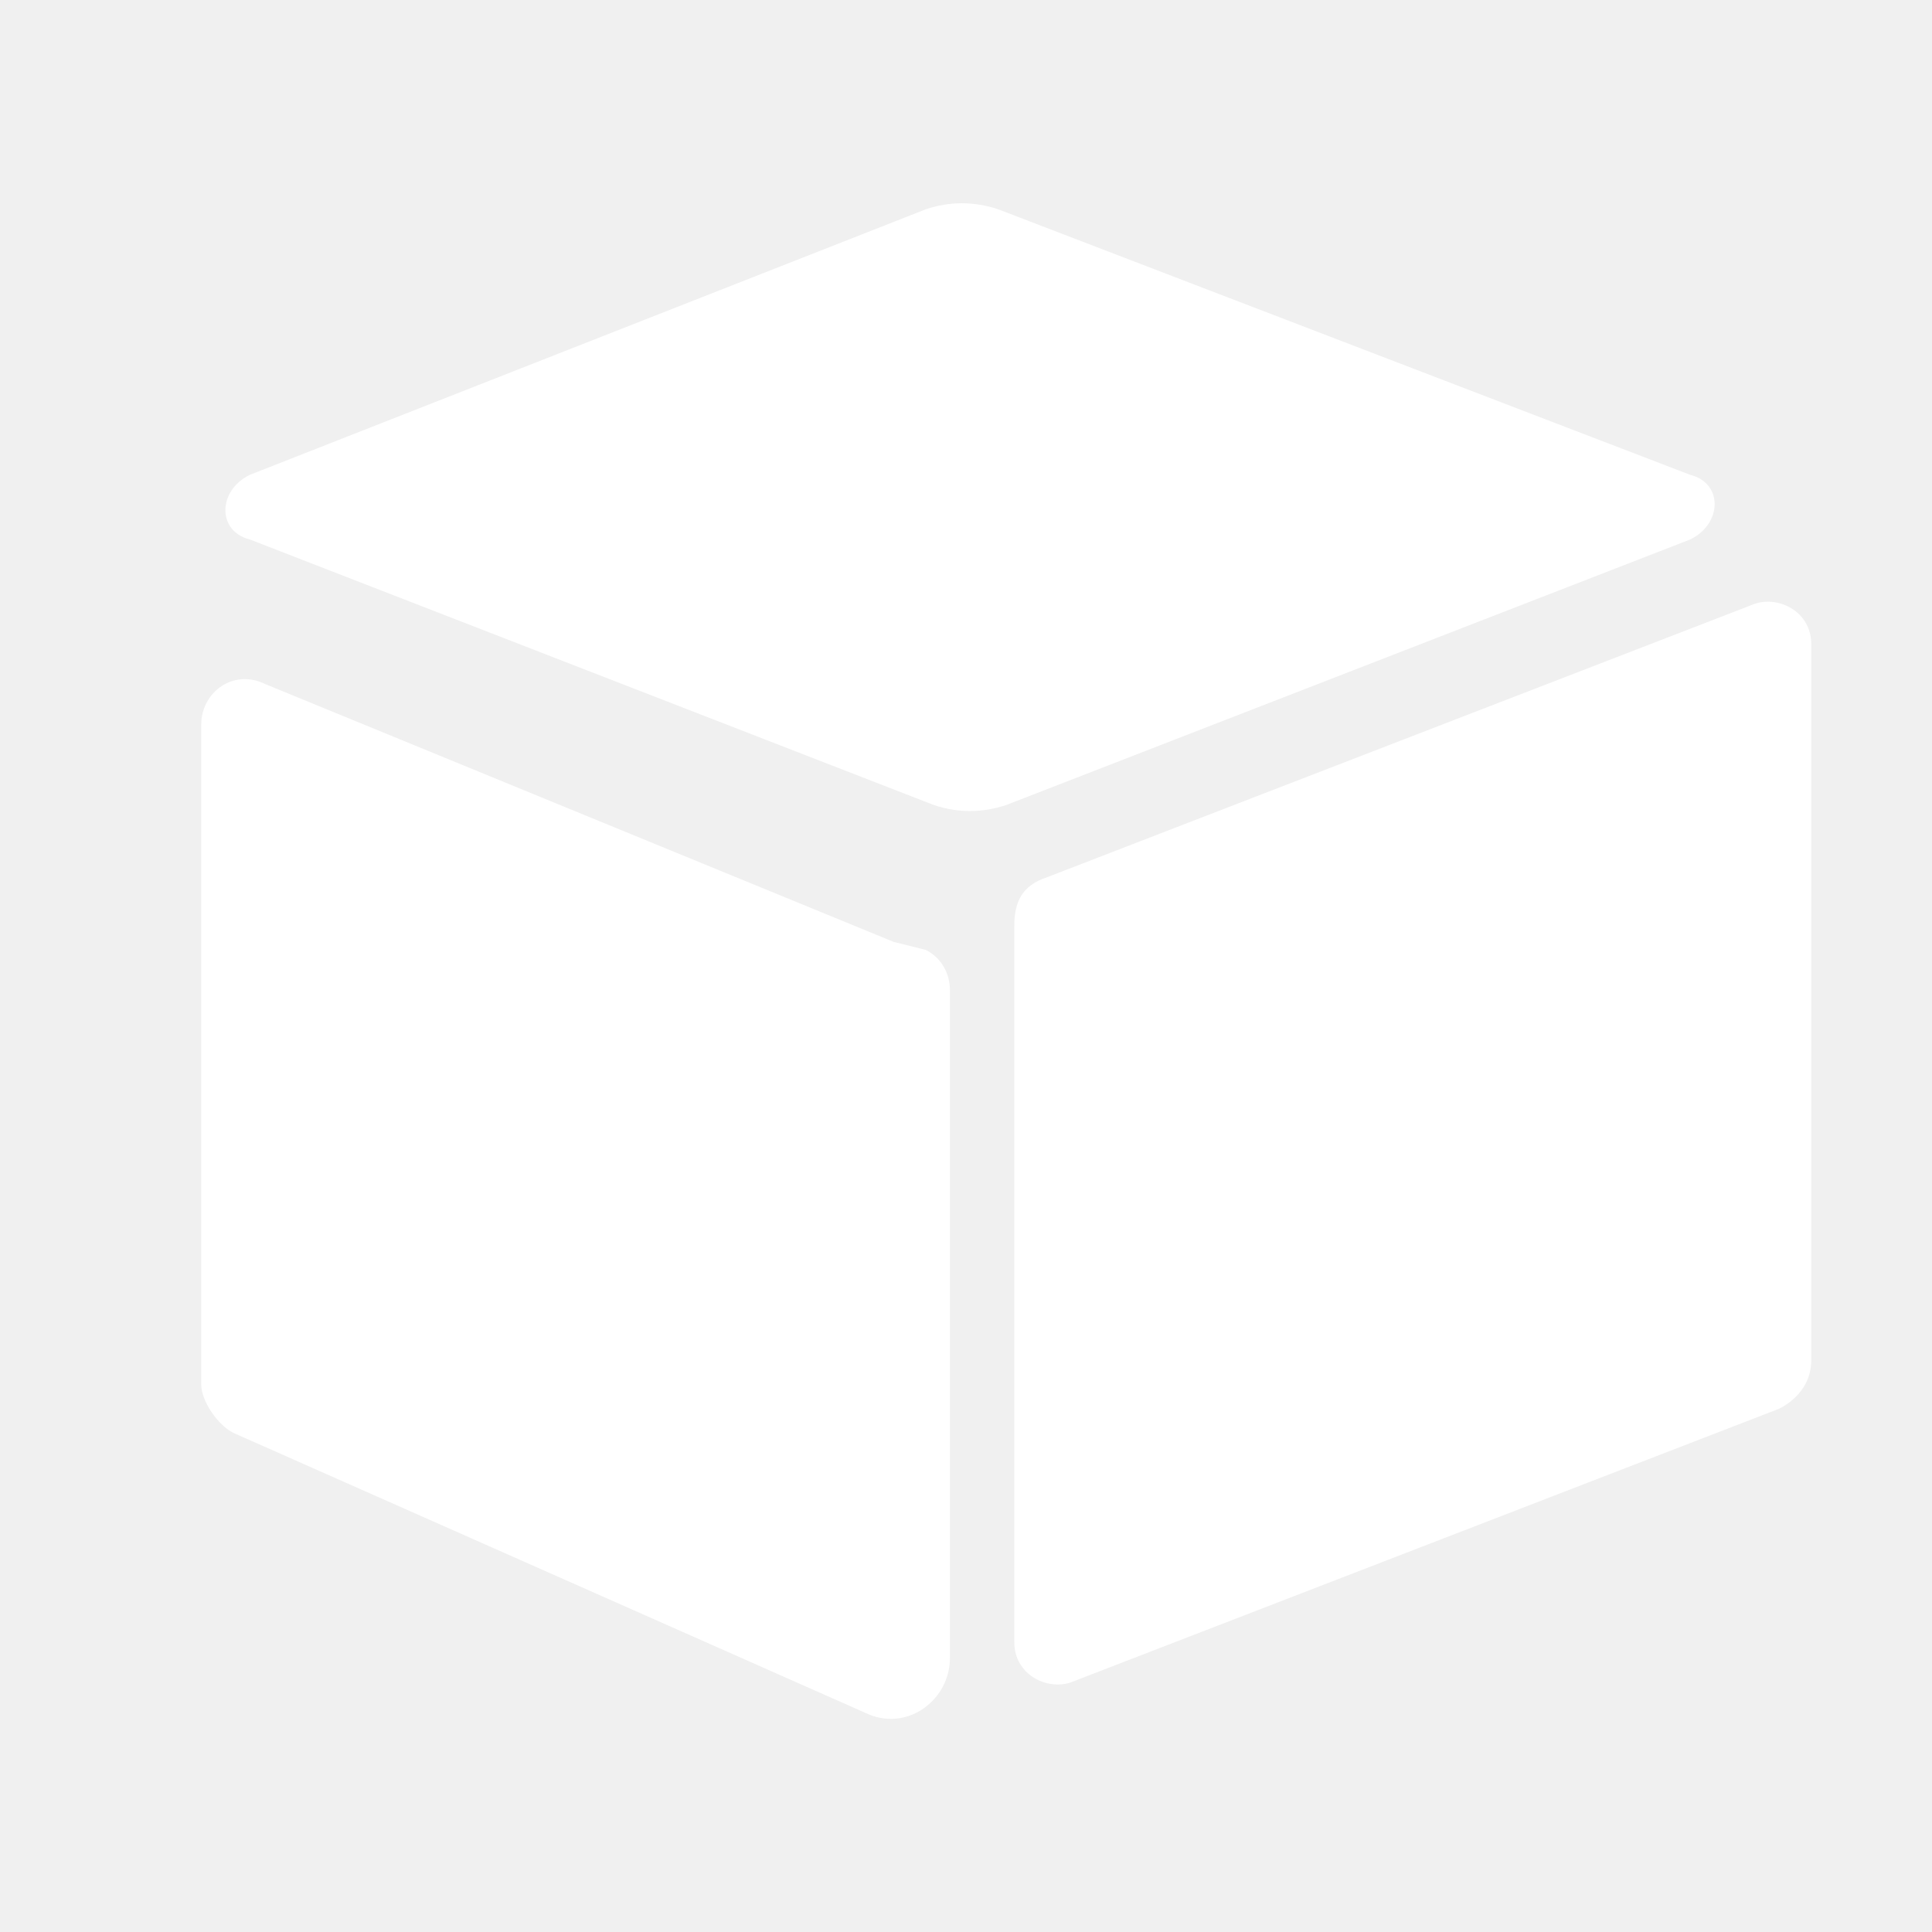
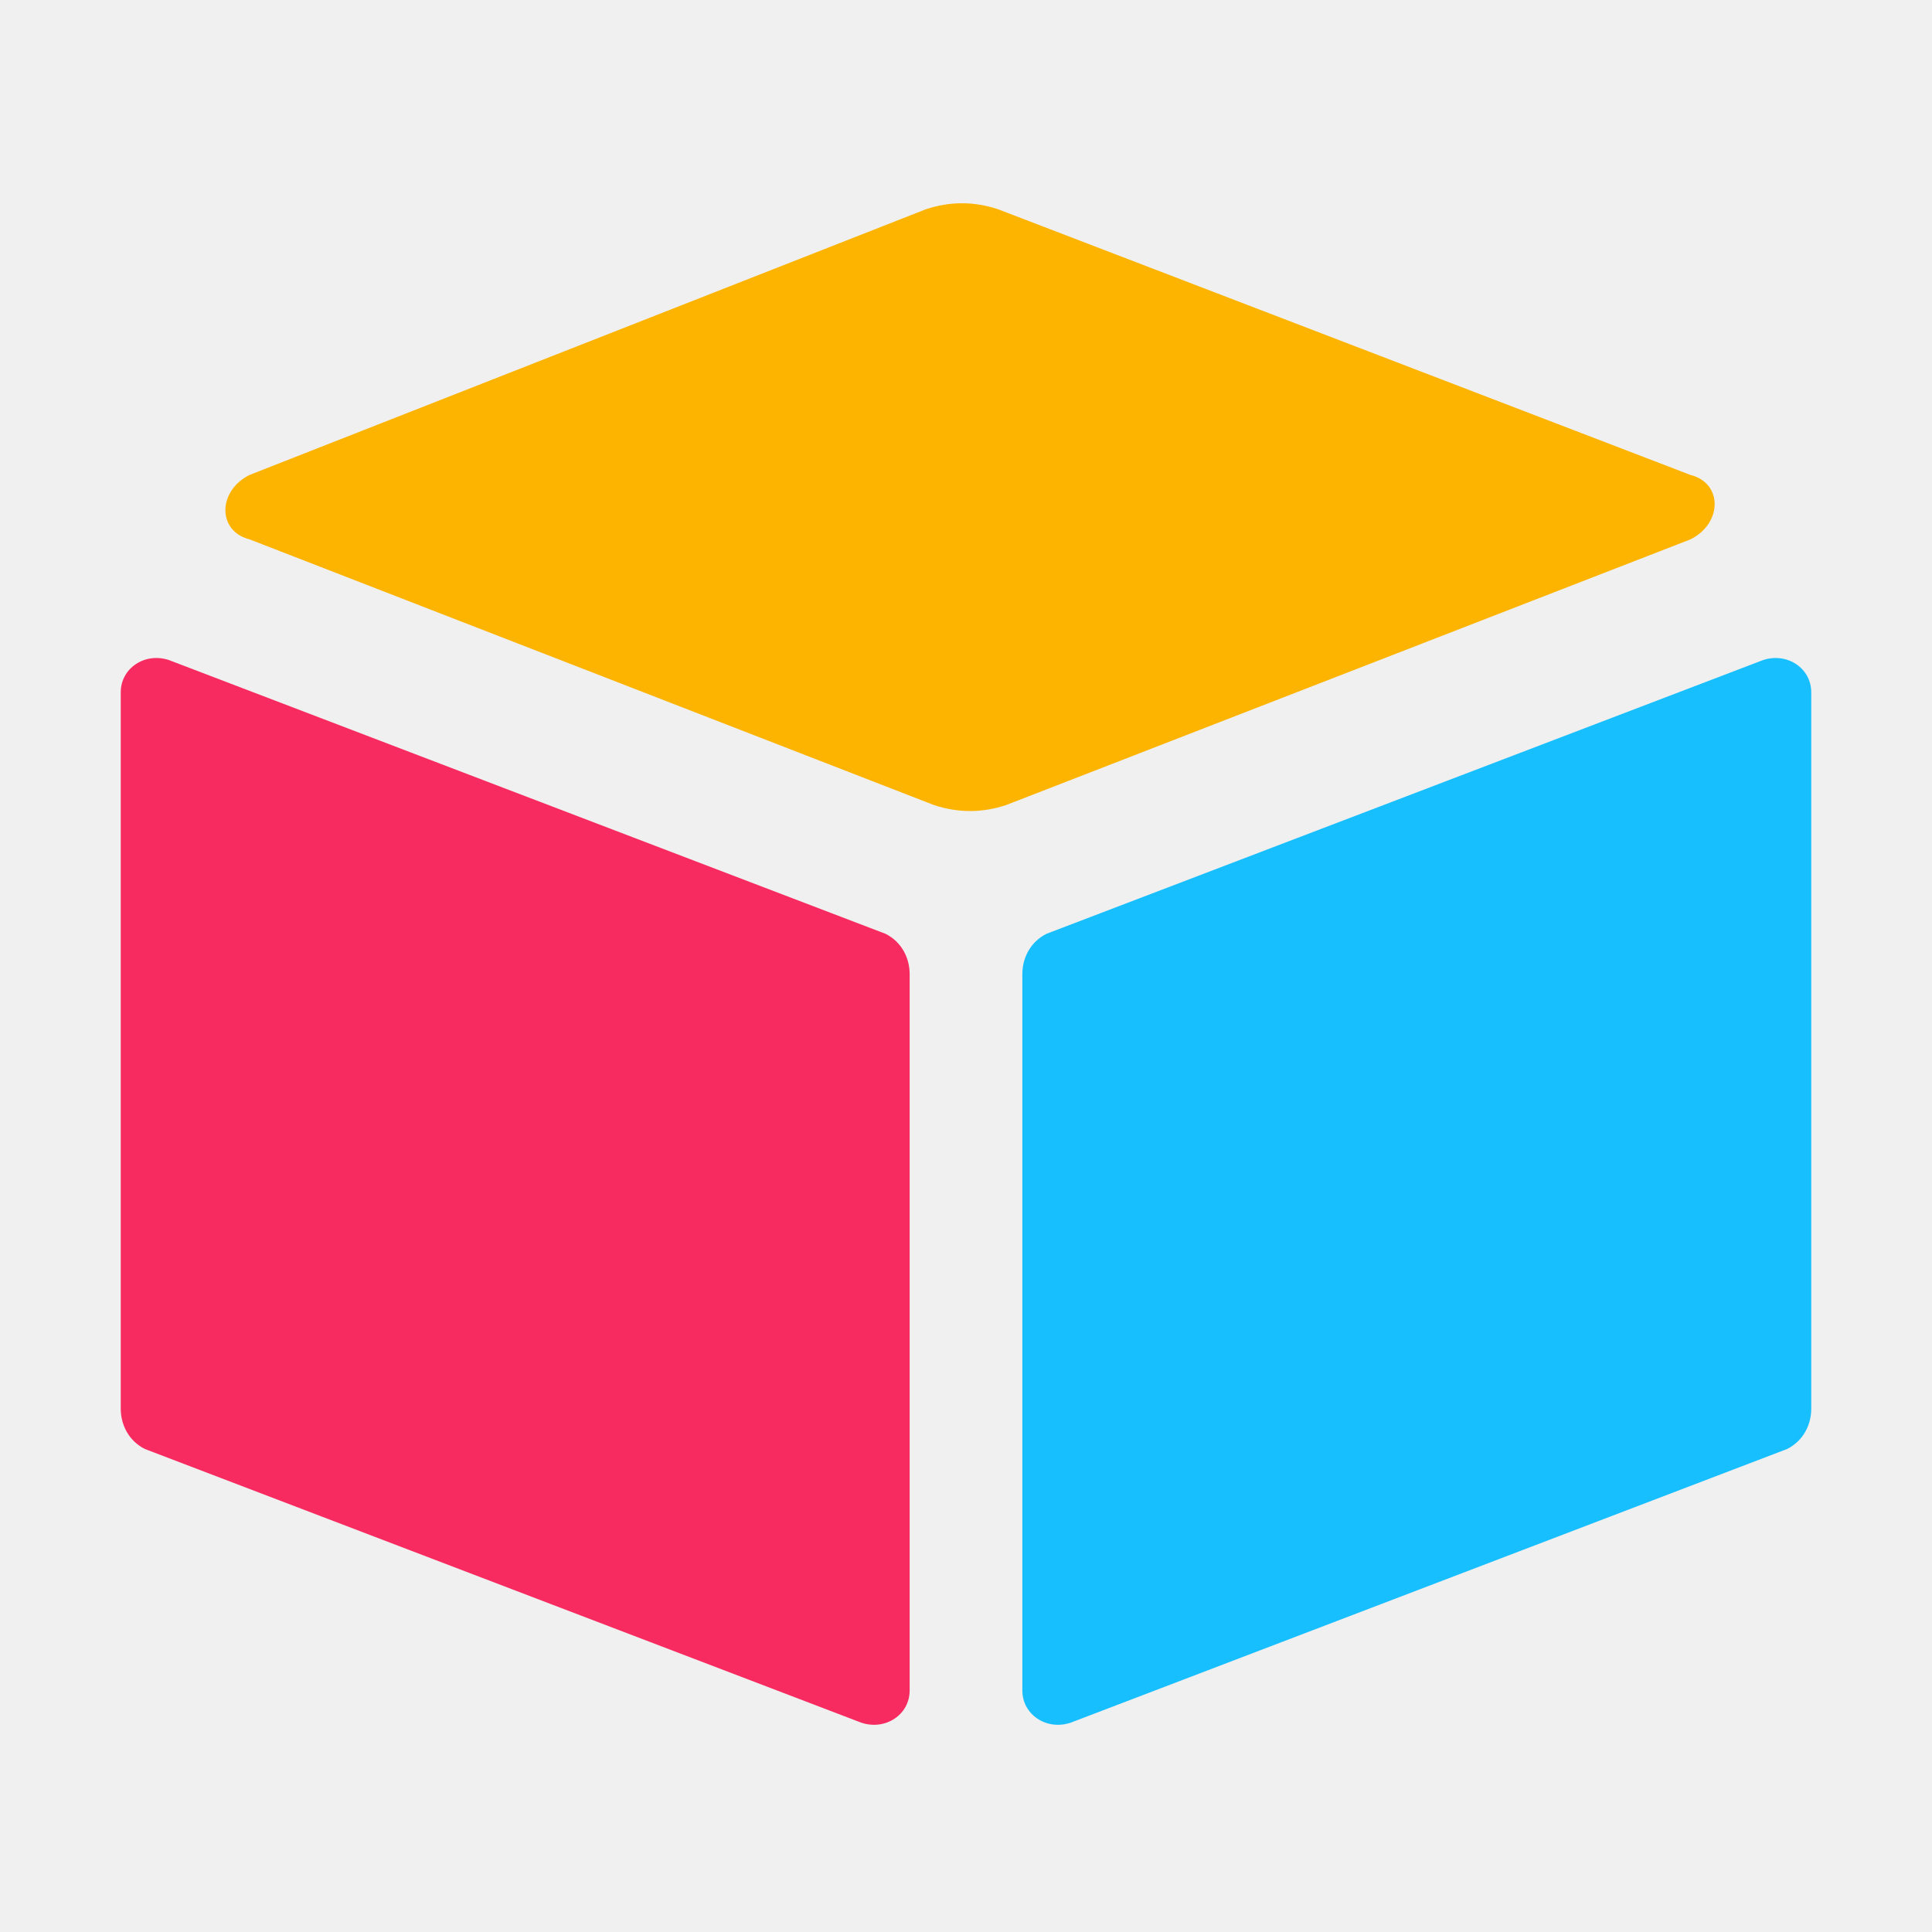
- <svg xmlns="http://www.w3.org/2000/svg" viewBox="0 0 24 24" width="24" height="24" fill="white">
-   <path d="M11.5 2.6L3.1 5.9c-.4.2-.4.7 0 .8l8.5 3.3c.3.1.6.1.9 0l8.5-3.3c.4-.2.4-.7 0-.8L12.4 2.6c-.3-.1-.6-.1-.9 0z" />
-   <path d="M12.6 11.5v8.9c0 .4.4.6.7.5l8.8-3.4c.2-.1.4-.3.4-.6V8c0-.4-.4-.6-.7-.5l-8.8 3.4c-.3.1-.4.3-.4.6z" />
-   <path d="M11.1 11.7L3.3 8.5c-.4-.2-.8.1-.8.5v8.2c0 .2.2.5.4.6l7.9 3.5c.5.2 1-.2 1-.7v-8.3c0-.2-.1-.4-.3-.5l-.4-.1z" />
+ <svg xmlns="http://www.w3.org/2000/svg" viewBox="0 0 24 24" width="24" height="24">
+   <path d="M11.5 2.6L3.1 5.9c-.4.2-.4.7 0 .8l8.5 3.3c.3.1.6.1.9 0l8.5-3.3c.4-.2.4-.7 0-.8L12.4 2.6c-.3-.1-.6-.1-.9 0z" fill="#FCB400" />
+   <path d="M12.7 12.1v8.9c0 .3.3.5.6.4l8.9-3.4c.2-.1.3-.3.3-.5V8.6c0-.3-.3-.5-.6-.4l-8.9 3.4c-.2.1-.3.3-.3.5z" fill="#18BFFF" />
+   <path d="M11.3 12.1v8.9c0 .3-.3.5-.6.4L1.8 18c-.2-.1-.3-.3-.3-.5V8.6c0-.3.3-.5.6-.4l8.9 3.4c.2.1.3.3.3.5z" fill="#F82B60" />
</svg>
